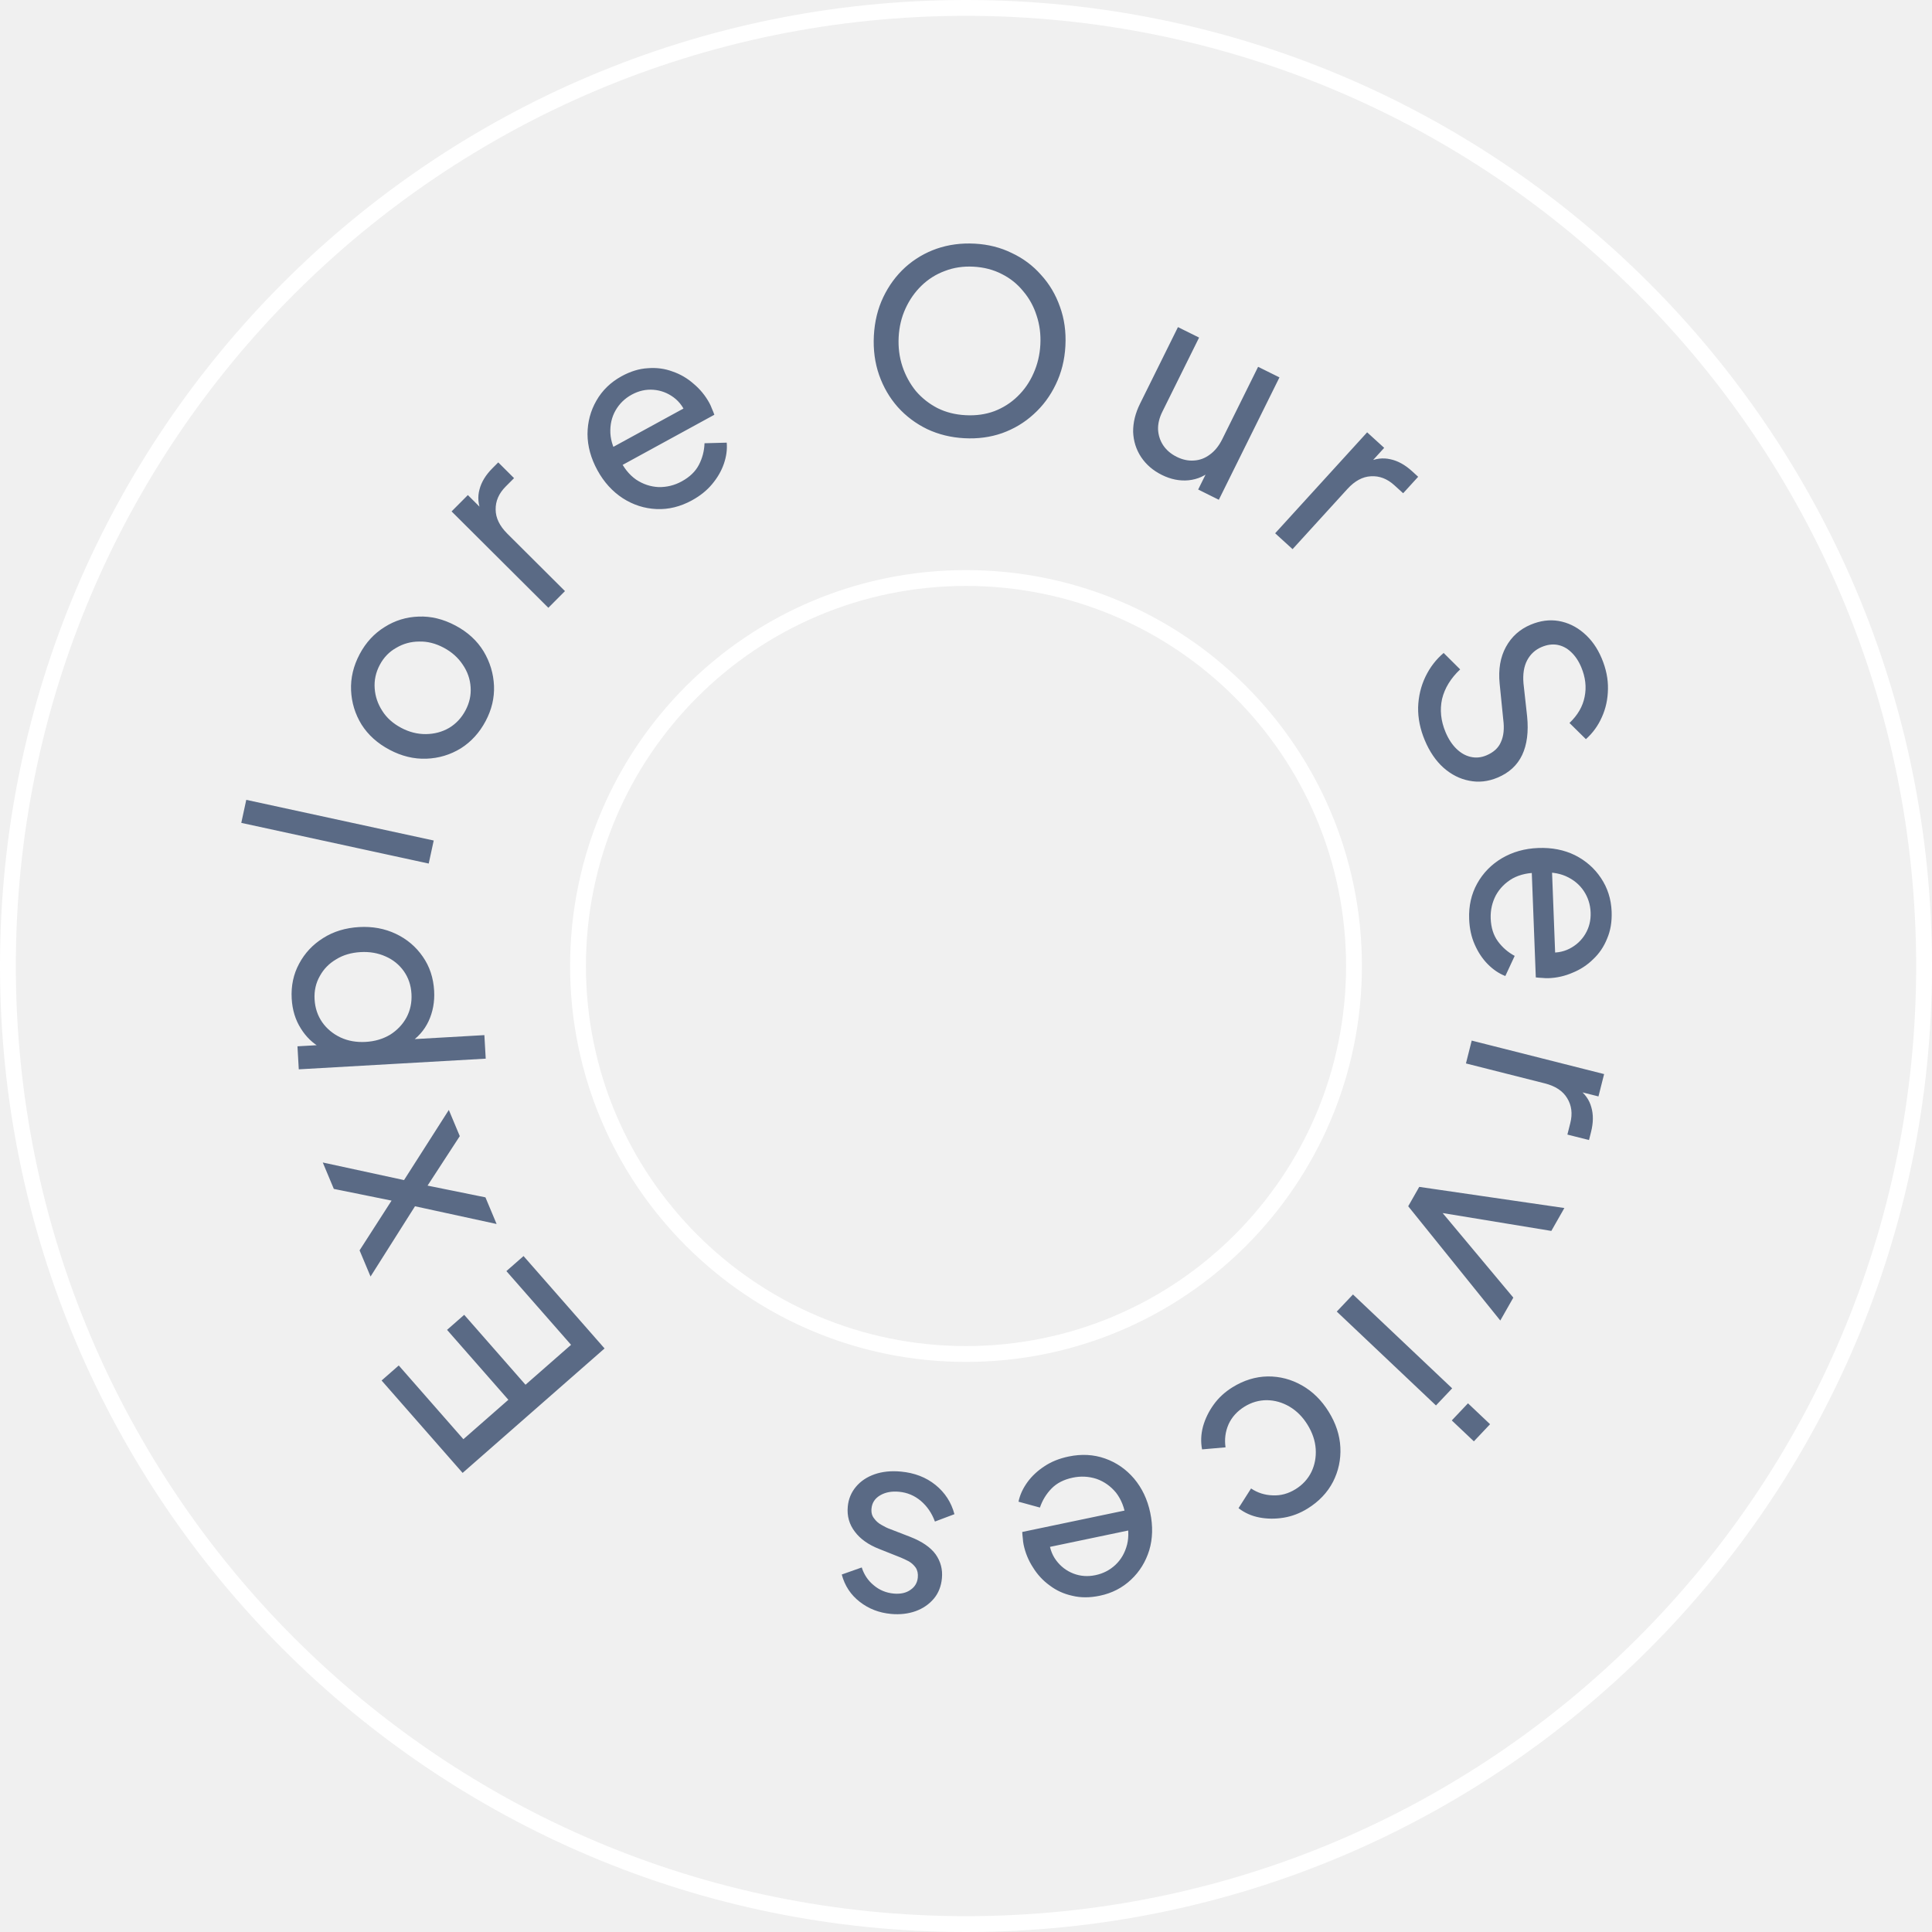
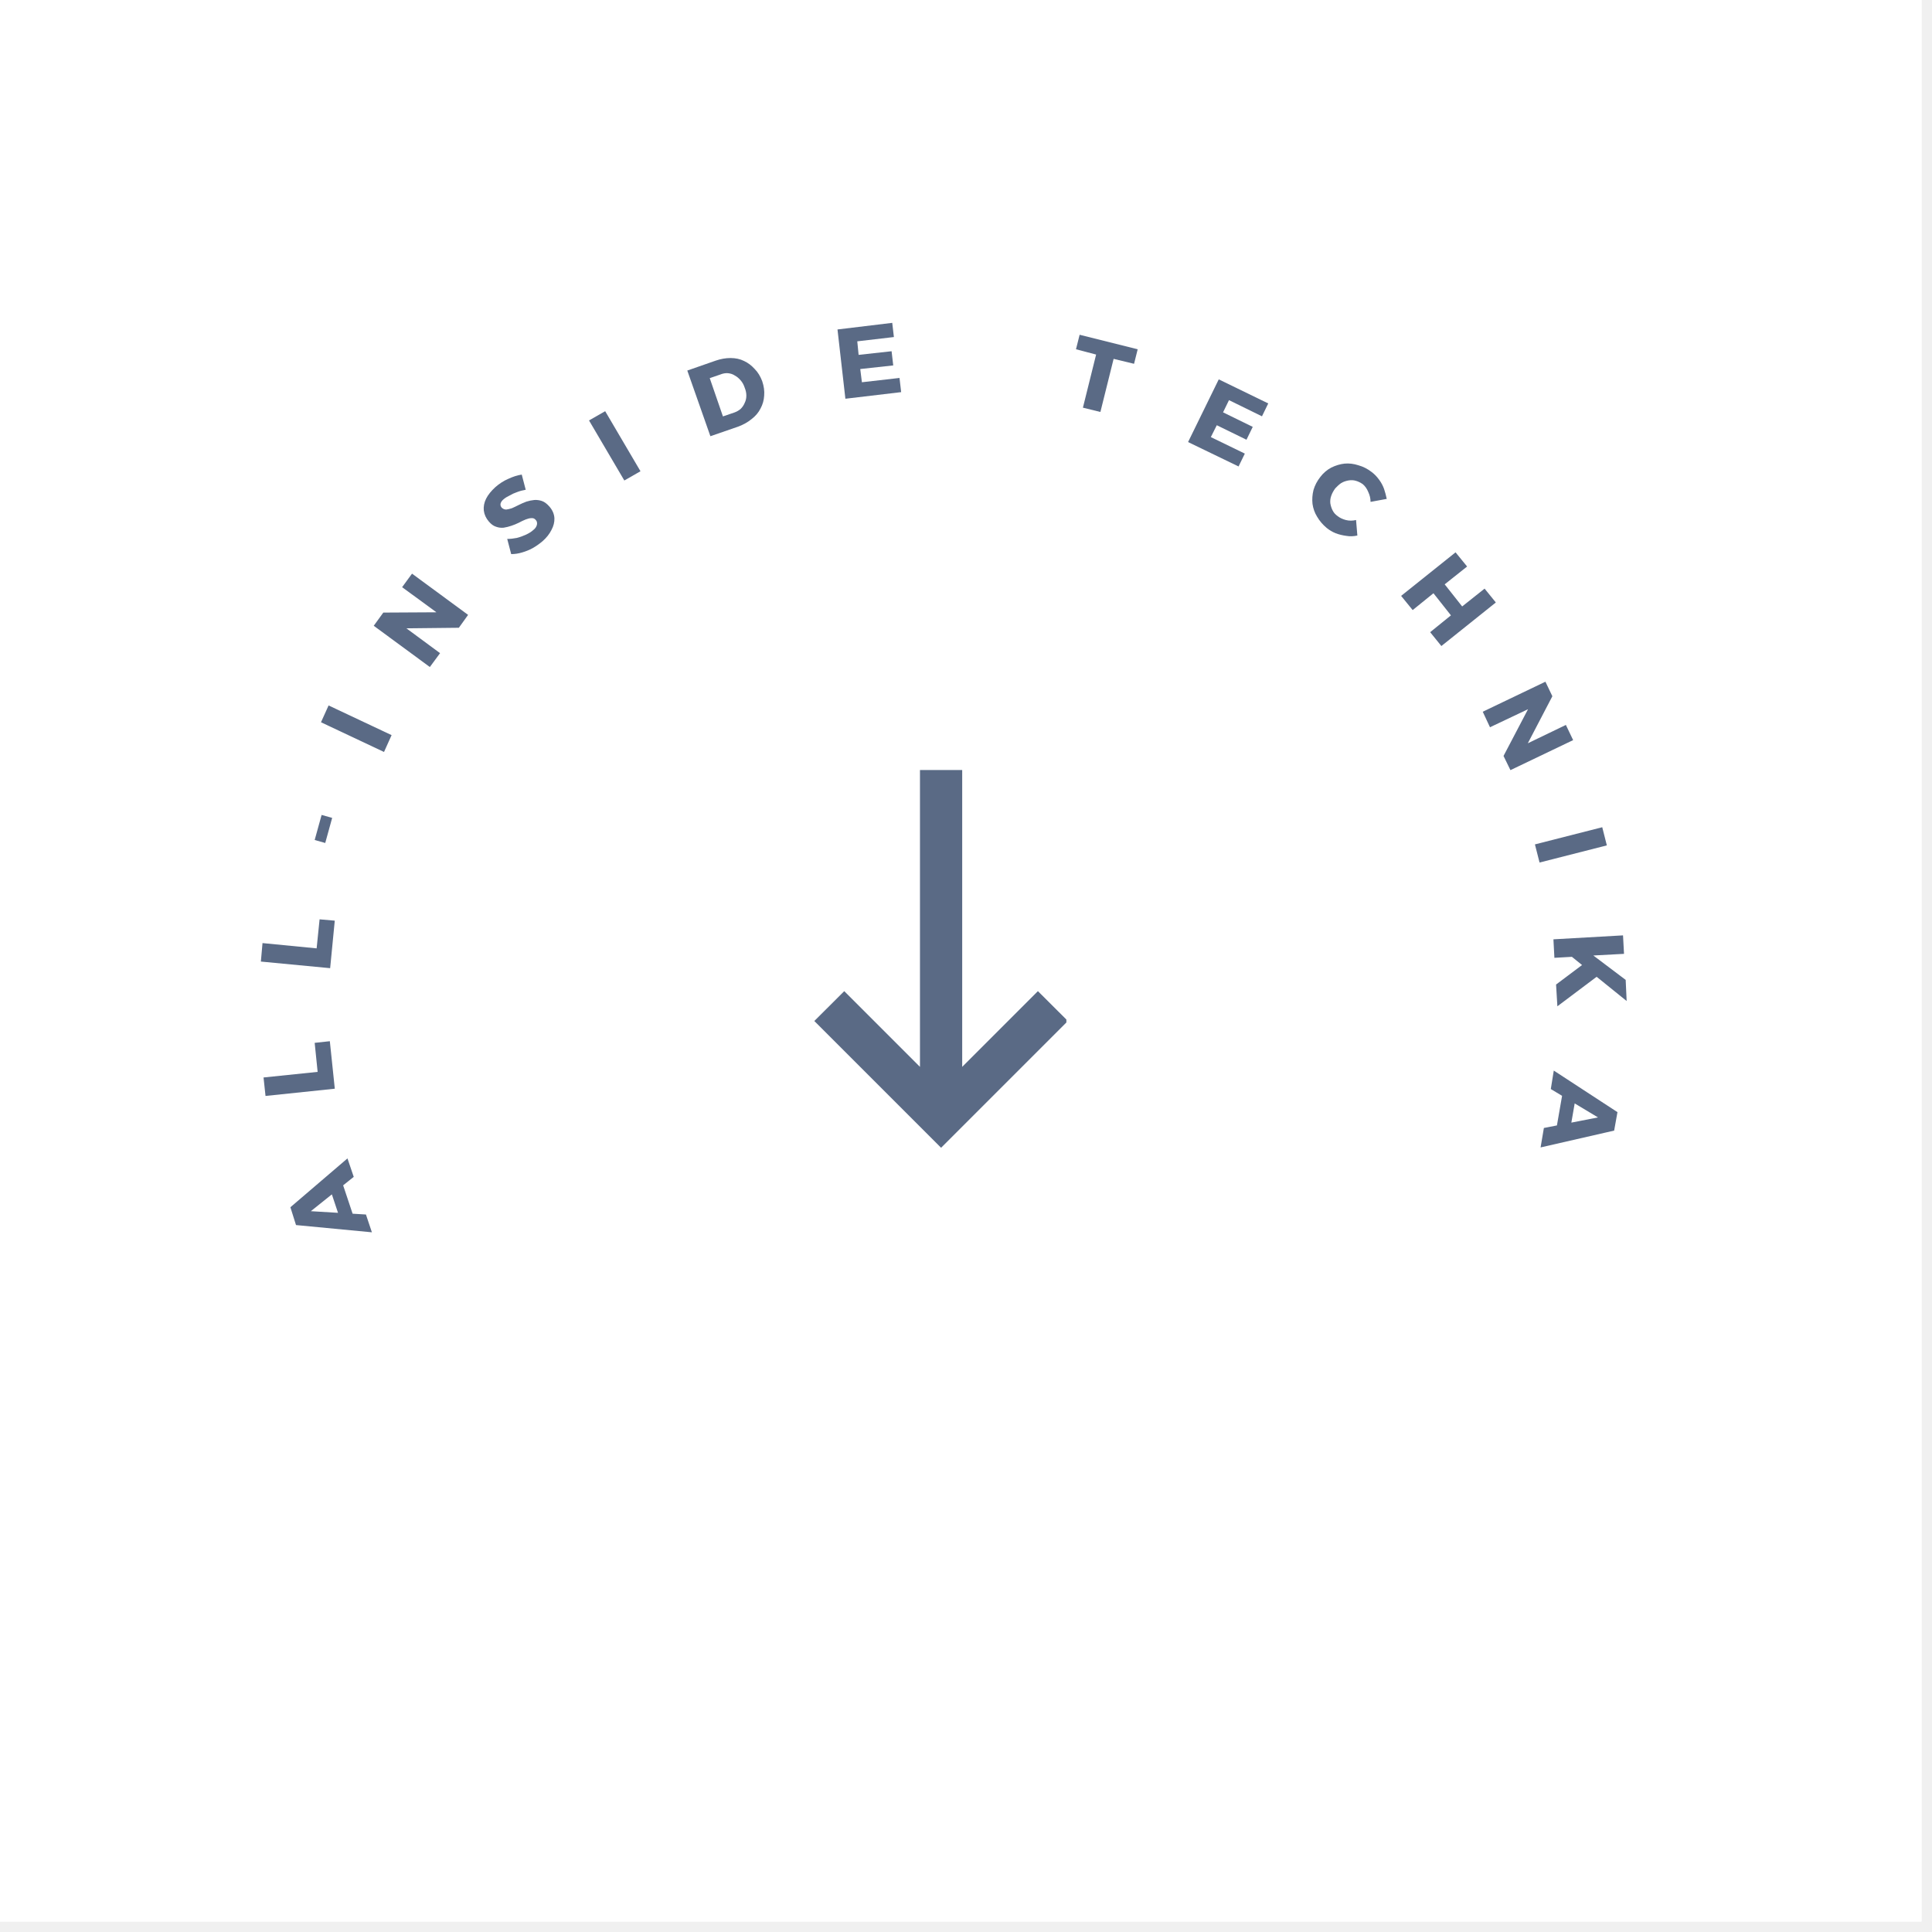
- <svg xmlns="http://www.w3.org/2000/svg" width="122" height="122" viewBox="0 0 122 122" fill="none">
-   <path d="M38.176 85.151L29.213 93.01L24.097 87.175L25.18 86.225L29.262 90.881L32.102 88.392L28.23 83.977L29.313 83.027L33.184 87.442L36.06 84.921L31.977 80.266L33.06 79.316L38.176 85.151ZM31.359 77.292L26.206 76.172L23.399 80.609L22.706 78.957L25.164 75.134L25.517 75.975L21.08 75.076L20.382 73.408L25.514 74.519L28.342 70.09L29.034 71.743L26.564 75.536L26.218 74.71L30.654 75.609L31.359 77.292ZM30.672 66.851L18.867 67.525L18.784 66.071L20.637 65.965L20.281 66.178C19.752 65.888 19.322 65.474 18.992 64.937C18.652 64.401 18.461 63.776 18.42 63.063C18.374 62.254 18.53 61.518 18.887 60.857C19.244 60.185 19.753 59.643 20.413 59.231C21.063 58.82 21.819 58.59 22.681 58.541C23.523 58.493 24.295 58.636 24.998 58.969C25.701 59.303 26.267 59.784 26.699 60.411C27.129 61.027 27.368 61.745 27.415 62.565C27.454 63.258 27.336 63.9 27.06 64.493C26.783 65.075 26.372 65.536 25.825 65.877L25.555 65.652L30.587 65.365L30.672 66.851ZM25.983 62.759C25.952 62.216 25.791 61.739 25.501 61.328C25.21 60.918 24.829 60.608 24.358 60.4C23.876 60.182 23.347 60.089 22.772 60.122C22.175 60.156 21.661 60.308 21.227 60.579C20.783 60.839 20.439 61.19 20.198 61.631C19.945 62.073 19.834 62.566 19.865 63.109C19.896 63.652 20.057 64.134 20.349 64.555C20.639 64.966 21.026 65.286 21.509 65.515C21.981 65.734 22.51 65.826 23.096 65.793C23.671 65.76 24.185 65.608 24.64 65.336C25.083 65.054 25.426 64.693 25.668 64.252C25.909 63.8 26.014 63.302 25.983 62.759ZM27.072 54.531L15.236 51.962L15.551 50.508L27.388 53.076L27.072 54.531ZM30.668 45.531C30.278 46.266 29.756 46.84 29.102 47.254C28.438 47.662 27.712 47.881 26.924 47.91C26.136 47.938 25.361 47.75 24.598 47.345C23.834 46.94 23.246 46.41 22.832 45.756C22.424 45.092 22.203 44.371 22.169 43.593C22.136 42.814 22.316 42.053 22.711 41.308C23.101 40.573 23.628 40.002 24.292 39.593C24.946 39.179 25.66 38.961 26.433 38.936C27.212 38.903 27.988 39.091 28.76 39.501C29.533 39.911 30.126 40.455 30.539 41.133C30.942 41.806 31.161 42.532 31.195 43.31C31.224 44.075 31.048 44.815 30.668 45.531ZM29.396 44.856C29.646 44.385 29.753 43.898 29.718 43.396C29.687 42.885 29.522 42.411 29.223 41.974C28.928 41.528 28.527 41.17 28.018 40.9C27.5 40.625 26.983 40.496 26.467 40.512C25.947 40.514 25.466 40.645 25.026 40.906C24.581 41.153 24.233 41.512 23.983 41.983C23.728 42.464 23.621 42.962 23.661 43.478C23.696 43.98 23.857 44.452 24.142 44.893C24.418 45.329 24.814 45.685 25.333 45.96C25.841 46.23 26.363 46.362 26.898 46.356C27.432 46.349 27.917 46.221 28.353 45.969C28.794 45.707 29.141 45.336 29.396 44.856ZM34.626 38.38L28.516 32.294L29.544 31.262L30.666 32.38L30.394 32.335C30.19 31.845 30.151 31.37 30.278 30.91C30.398 30.442 30.669 29.997 31.09 29.573L31.463 29.199L32.461 30.193L31.93 30.726C31.501 31.157 31.291 31.64 31.299 32.175C31.3 32.703 31.546 33.212 32.037 33.701L35.676 37.326L34.626 38.38ZM43.689 31.598C42.959 31.997 42.213 32.18 41.453 32.145C40.693 32.111 39.985 31.884 39.33 31.464C38.67 31.035 38.136 30.445 37.726 29.697C37.312 28.939 37.103 28.178 37.099 27.414C37.104 26.645 37.291 25.942 37.659 25.303C38.031 24.649 38.564 24.134 39.256 23.755C39.818 23.448 40.37 23.28 40.913 23.251C41.461 23.207 41.979 23.276 42.468 23.459C42.961 23.627 43.407 23.887 43.806 24.24C44.21 24.579 44.54 24.982 44.796 25.45C44.852 25.553 44.907 25.675 44.959 25.816C45.017 25.943 45.067 26.068 45.109 26.191L38.904 29.582L38.29 28.459L43.737 25.482L43.396 26.325C43.214 25.792 42.929 25.382 42.542 25.096C42.154 24.809 41.726 24.648 41.257 24.613C40.788 24.577 40.333 24.68 39.893 24.92C39.453 25.161 39.112 25.493 38.87 25.917C38.628 26.341 38.519 26.82 38.543 27.354C38.571 27.873 38.76 28.408 39.11 28.959C39.374 29.531 39.724 29.972 40.161 30.281C40.601 30.575 41.077 30.734 41.589 30.758C42.105 30.768 42.592 30.648 43.05 30.397C43.556 30.121 43.918 29.771 44.136 29.348C44.355 28.925 44.472 28.472 44.488 27.989L45.89 27.952C45.929 28.38 45.869 28.826 45.709 29.29C45.554 29.74 45.307 30.167 44.969 30.57C44.639 30.969 44.213 31.312 43.689 31.598ZM60.893 27.672C60.051 27.627 59.271 27.436 58.552 27.099C57.833 26.75 57.212 26.285 56.688 25.701C56.174 25.118 55.783 24.446 55.514 23.683C55.245 22.911 55.135 22.082 55.182 21.198C55.23 20.303 55.428 19.491 55.777 18.762C56.126 18.033 56.587 17.406 57.16 16.882C57.743 16.357 58.405 15.966 59.145 15.706C59.896 15.447 60.698 15.34 61.55 15.386C62.402 15.431 63.182 15.628 63.889 15.976C64.609 16.313 65.225 16.773 65.738 17.357C66.263 17.929 66.66 18.597 66.929 19.359C67.209 20.122 67.325 20.95 67.277 21.845C67.23 22.729 67.026 23.541 66.666 24.28C66.317 25.009 65.851 25.636 65.268 26.16C64.695 26.685 64.033 27.082 63.281 27.352C62.541 27.611 61.745 27.718 60.893 27.672ZM60.97 26.218C61.631 26.254 62.239 26.169 62.794 25.963C63.351 25.748 63.837 25.437 64.254 25.032C64.683 24.617 65.018 24.133 65.261 23.58C65.516 23.017 65.66 22.41 65.695 21.761C65.73 21.111 65.65 20.498 65.457 19.921C65.274 19.345 64.992 18.833 64.61 18.386C64.239 17.928 63.788 17.567 63.258 17.304C62.728 17.03 62.132 16.875 61.472 16.84C60.822 16.805 60.219 16.896 59.663 17.112C59.107 17.317 58.615 17.627 58.187 18.042C57.77 18.447 57.435 18.926 57.181 19.479C56.927 20.031 56.783 20.632 56.748 21.282C56.713 21.932 56.792 22.55 56.985 23.137C57.179 23.714 57.461 24.231 57.831 24.689C58.214 25.136 58.669 25.497 59.2 25.771C59.73 26.035 60.321 26.184 60.97 26.218ZM73.368 29.99C72.813 29.716 72.375 29.338 72.054 28.858C71.742 28.382 71.576 27.853 71.554 27.271C71.547 26.684 71.693 26.09 71.992 25.488L74.385 20.656L75.719 21.317L73.396 26.005C73.207 26.387 73.117 26.759 73.128 27.122C73.148 27.489 73.257 27.823 73.454 28.122C73.66 28.427 73.945 28.669 74.308 28.849C74.671 29.029 75.031 29.107 75.389 29.081C75.756 29.061 76.092 28.936 76.397 28.706C76.711 28.48 76.972 28.157 77.18 27.737L79.446 23.163L80.794 23.831L76.965 31.559L75.661 30.912L76.406 29.407L76.558 29.642C76.134 30.04 75.634 30.268 75.057 30.328C74.495 30.382 73.931 30.27 73.368 29.99ZM80.522 33.675L86.331 27.3L87.407 28.281L86.34 29.452L86.373 29.178C86.853 28.952 87.326 28.893 87.791 28.999C88.264 29.098 88.721 29.349 89.163 29.751L89.553 30.107L88.605 31.147L88.049 30.641C87.599 30.231 87.107 30.043 86.573 30.075C86.045 30.1 85.548 30.368 85.081 30.881L81.622 34.677L80.522 33.675ZM89.972 46.748C89.678 46.049 89.538 45.356 89.55 44.669C89.572 43.977 89.725 43.334 90.008 42.741C90.291 42.148 90.676 41.645 91.162 41.233L92.205 42.27C91.608 42.833 91.227 43.456 91.062 44.138C90.912 44.826 90.985 45.524 91.282 46.232C91.464 46.665 91.692 47.014 91.966 47.281C92.24 47.548 92.537 47.718 92.857 47.792C93.191 47.872 93.525 47.841 93.86 47.701C94.322 47.507 94.63 47.221 94.784 46.844C94.952 46.473 95 46.008 94.927 45.448L94.698 43.167C94.609 42.267 94.742 41.494 95.096 40.848C95.449 40.203 95.97 39.735 96.659 39.446C97.259 39.194 97.845 39.116 98.417 39.211C99.003 39.312 99.531 39.565 100.002 39.969C100.486 40.379 100.866 40.913 101.143 41.572C101.42 42.231 101.551 42.876 101.538 43.506C101.529 44.146 101.402 44.737 101.155 45.28C100.919 45.819 100.582 46.285 100.145 46.676L99.108 45.654C99.629 45.158 99.947 44.608 100.064 44.003C100.19 43.395 100.119 42.771 99.851 42.132C99.686 41.738 99.471 41.418 99.205 41.171C98.953 40.93 98.664 40.779 98.338 40.719C98.026 40.665 97.698 40.71 97.354 40.855C96.951 41.024 96.646 41.303 96.438 41.69C96.231 42.078 96.153 42.568 96.204 43.159L96.433 45.233C96.531 46.209 96.426 47.023 96.121 47.672C95.814 48.321 95.298 48.798 94.57 49.103C93.97 49.355 93.373 49.421 92.778 49.3C92.188 49.189 91.645 48.914 91.148 48.475C90.665 48.041 90.273 47.465 89.972 46.748ZM92.773 58.038C92.741 57.207 92.91 56.459 93.279 55.793C93.649 55.128 94.167 54.596 94.835 54.197C95.514 53.797 96.279 53.581 97.132 53.548C97.996 53.515 98.77 53.667 99.455 54.003C100.141 54.35 100.688 54.831 101.096 55.445C101.515 56.07 101.739 56.776 101.77 57.565C101.794 58.205 101.699 58.774 101.483 59.273C101.278 59.783 100.985 60.216 100.604 60.572C100.234 60.938 99.802 61.222 99.308 61.422C98.825 61.633 98.317 61.749 97.784 61.769C97.666 61.773 97.533 61.768 97.383 61.752C97.244 61.747 97.11 61.736 96.981 61.72L96.71 54.653L97.989 54.604L98.227 60.807L97.625 60.126C98.183 60.201 98.676 60.128 99.105 59.909C99.535 59.69 99.87 59.378 100.11 58.974C100.351 58.57 100.462 58.117 100.443 57.616C100.423 57.115 100.278 56.662 100.006 56.256C99.734 55.85 99.354 55.539 98.865 55.323C98.388 55.117 97.825 55.048 97.176 55.115C96.546 55.097 95.995 55.214 95.525 55.467C95.065 55.73 94.71 56.085 94.461 56.533C94.222 56.99 94.113 57.48 94.133 58.002C94.155 58.578 94.307 59.058 94.588 59.442C94.87 59.826 95.223 60.133 95.648 60.362L95.057 61.633C94.656 61.478 94.283 61.225 93.939 60.876C93.606 60.536 93.334 60.125 93.123 59.642C92.913 59.17 92.796 58.635 92.773 58.038ZM92.934 65.71L101.295 67.825L100.938 69.236L99.403 68.848L99.659 68.748C100.085 69.064 100.361 69.453 100.486 69.914C100.622 70.377 100.617 70.899 100.47 71.478L100.341 71.99L98.976 71.645L99.16 70.916C99.309 70.326 99.243 69.803 98.963 69.347C98.692 68.894 98.221 68.582 97.549 68.412L92.57 67.153L92.934 65.71ZM89.621 74.948L98.785 76.283L97.962 77.729L90.284 76.467L90.569 75.967L95.562 81.941L94.739 83.387L88.924 76.171L89.621 74.948ZM85.436 81.742L91.7 87.67L90.677 88.75L84.413 82.822L85.436 81.742ZM92.699 88.615L94.093 89.935L93.071 91.016L91.676 89.696L92.699 88.615ZM77.824 87.604C78.54 87.16 79.283 86.931 80.053 86.918C80.814 86.91 81.534 87.098 82.211 87.482C82.888 87.865 83.451 88.419 83.901 89.144C84.357 89.878 84.603 90.629 84.64 91.397C84.677 92.165 84.523 92.888 84.178 93.567C83.824 94.251 83.289 94.815 82.573 95.259C82.093 95.557 81.591 95.749 81.067 95.836C80.543 95.922 80.033 95.919 79.535 95.826C79.038 95.732 78.596 95.536 78.209 95.236L79.001 93.992C79.409 94.266 79.863 94.411 80.363 94.427C80.868 94.453 81.352 94.322 81.814 94.035C82.258 93.76 82.591 93.396 82.813 92.945C83.026 92.499 83.116 92.016 83.083 91.497C83.049 90.978 82.875 90.465 82.56 89.957C82.257 89.468 81.877 89.088 81.421 88.819C80.971 88.558 80.498 88.424 80.004 88.417C79.501 88.416 79.028 88.552 78.583 88.828C78.121 89.115 77.786 89.486 77.579 89.941C77.377 90.405 77.314 90.89 77.389 91.395L75.907 91.524C75.816 91.054 75.836 90.57 75.968 90.074C76.105 89.588 76.329 89.129 76.639 88.698C76.949 88.267 77.344 87.902 77.824 87.604ZM67.479 91.975C68.293 91.805 69.059 91.846 69.777 92.099C70.495 92.352 71.106 92.775 71.611 93.367C72.118 93.969 72.459 94.688 72.634 95.523C72.811 96.369 72.79 97.158 72.573 97.89C72.345 98.624 71.963 99.243 71.425 99.748C70.879 100.265 70.22 100.605 69.448 100.766C68.821 100.897 68.244 100.898 67.716 100.769C67.179 100.652 66.703 100.435 66.288 100.119C65.865 99.815 65.513 99.436 65.233 98.983C64.945 98.542 64.746 98.06 64.637 97.538C64.613 97.423 64.596 97.291 64.587 97.14C64.569 97.002 64.557 96.868 64.552 96.739L71.474 95.291L71.736 96.544L65.659 97.815L66.231 97.107C66.25 97.669 66.404 98.144 66.692 98.531C66.98 98.917 67.343 99.195 67.782 99.365C68.22 99.535 68.685 99.569 69.176 99.466C69.666 99.364 70.089 99.144 70.444 98.809C70.799 98.473 71.042 98.046 71.174 97.528C71.297 97.023 71.271 96.456 71.096 95.828C71.009 95.204 70.801 94.68 70.474 94.258C70.137 93.849 69.728 93.559 69.245 93.387C68.754 93.228 68.253 93.203 67.742 93.309C67.178 93.427 66.73 93.657 66.398 93.999C66.066 94.341 65.823 94.74 65.668 95.198L64.316 94.827C64.402 94.405 64.589 93.996 64.876 93.598C65.155 93.213 65.515 92.876 65.956 92.588C66.386 92.301 66.894 92.097 67.479 91.975ZM56.887 92.926C57.748 93.005 58.477 93.287 59.075 93.77C59.673 94.254 60.072 94.869 60.27 95.616L59.038 96.081C58.841 95.548 58.544 95.114 58.147 94.777C57.749 94.441 57.29 94.248 56.77 94.2C56.302 94.157 55.904 94.233 55.576 94.427C55.247 94.622 55.066 94.9 55.033 95.261C55.009 95.516 55.065 95.725 55.2 95.887C55.323 96.059 55.482 96.197 55.676 96.301C55.869 96.415 56.048 96.501 56.215 96.559L57.471 97.045C58.226 97.339 58.765 97.71 59.088 98.158C59.4 98.605 59.531 99.104 59.48 99.656C59.433 100.166 59.265 100.595 58.975 100.943C58.675 101.301 58.291 101.566 57.825 101.737C57.349 101.907 56.83 101.967 56.267 101.915C55.513 101.845 54.856 101.592 54.296 101.154C53.726 100.716 53.345 100.14 53.154 99.426L54.416 98.98C54.566 99.444 54.821 99.821 55.18 100.111C55.538 100.412 55.956 100.584 56.434 100.629C56.869 100.669 57.224 100.589 57.5 100.39C57.775 100.201 57.927 99.942 57.957 99.612C57.98 99.368 57.935 99.16 57.822 98.989C57.708 98.829 57.565 98.698 57.392 98.596C57.219 98.505 57.049 98.425 56.884 98.356L55.52 97.813C54.838 97.546 54.325 97.183 53.982 96.723C53.628 96.262 53.479 95.734 53.534 95.139C53.578 94.661 53.75 94.243 54.051 93.885C54.352 93.527 54.746 93.264 55.233 93.094C55.72 92.925 56.271 92.869 56.887 92.926Z" fill="#5A6A85" />
-   <rect x="0.5" y="0.5" width="121" height="121" rx="60.5" stroke="white" />
-   <rect x="36.5" y="36.5" width="49" height="49" rx="24.5" stroke="white" />
+ <svg xmlns="http://www.w3.org/2000/svg" width="122" zoomAndPan="magnify" viewBox="0 0 91.5 91.5" height="122" preserveAspectRatio="xMidYMid meet" version="1.0">
+   <defs>
+     <g />
+     <clipPath id="a63ec6a5ac">
+       <path d="M 0 0 L 91.004 0 L 91.004 91.004 L 0 91.004 Z M 0 0 " clip-rule="nonzero" />
+     </clipPath>
+     <clipPath id="42c3ea9558">
+       <path d="M 8.32 9.102 L 80.676 9.102 L 80.676 81.453 L 8.32 81.453 Z M 8.32 9.102 " clip-rule="nonzero" />
+     </clipPath>
+     <clipPath id="c2823f597d">
+       <path d="M 24.375 25.168 L 64.652 25.168 L 64.652 36.359 L 24.375 36.359 Z M 24.375 25.168 " clip-rule="nonzero" />
+     </clipPath>
+     <clipPath id="d306c01903">
+       <path d="M 24.375 52.73 L 64.652 52.73 L 64.652 65.41 L 24.375 65.41 Z M 24.375 52.73 " clip-rule="nonzero" />
+     </clipPath>
+     <clipPath id="06a4d8bebc">
+       <path d="M 38.566 36.469 L 50.504 36.469 L 50.504 54.371 L 38.566 54.371 Z M 38.566 36.469 " clip-rule="nonzero" />
+     </clipPath>
+     <clipPath id="ddc621f8c4">
+       <rect x="0" width="71" y="0" height="55" />
+     </clipPath>
+   </defs>
+   <g clip-path="url(#a63ec6a5ac)">
+     <path fill="#ffffff" d="M 0 0 L 91.004 0 L 91.004 91.004 L 0 91.004 Z M 0 0 " fill-opacity="1" fill-rule="nonzero" />
+     <path fill="#ffffff" d="M 0 0 L 91.004 0 L 91.004 91.004 L 0 91.004 Z M 0 0 " fill-opacity="1" fill-rule="nonzero" />
+   </g>
+   <g clip-path="url(#42c3ea9558)">
+     <path fill="#ffffff" d="M 44.574 81.605 C 24.59 81.605 8.32 65.336 8.32 45.352 C 8.32 25.371 24.59 9.102 44.574 9.102 C 64.559 9.102 80.828 25.371 80.828 45.352 C 80.828 65.336 64.559 81.605 44.574 81.605 Z M 44.574 9.637 C 24.875 9.637 8.855 25.656 8.855 45.352 C 8.855 65.051 24.875 81.07 44.574 81.07 C 64.273 81.07 80.293 65.051 80.293 45.352 C 80.293 25.656 64.273 9.637 44.574 9.637 Z M 44.574 9.637 " fill-opacity="1" fill-rule="nonzero" />
+   </g>
+   <g clip-path="url(#c2823f597d)">
+     <path fill="#ffffff" d="M 44.57 65.566 C 33.438 65.566 24.375 56.5 24.375 45.367 C 24.375 34.234 33.438 25.168 44.57 25.168 C 55.707 25.168 64.77 34.234 64.77 45.367 C 64.77 56.5 55.707 65.566 44.57 65.566 Z M 44.57 25.469 C 33.598 25.469 24.672 34.391 24.672 45.367 C 24.672 56.34 33.598 65.266 44.57 65.266 C 55.547 65.266 64.473 56.34 64.473 45.367 C 64.473 34.391 55.547 25.469 44.57 25.469 Z M 44.57 25.469 " fill-opacity="1" fill-rule="nonzero" />
+   </g>
+   <g clip-path="url(#d306c01903)">
+     <path fill="#ffffff" d="M 44.57 65.535 C 33.438 65.535 24.375 56.469 24.375 45.336 C 24.375 34.203 33.438 25.137 44.57 25.137 C 55.707 25.137 64.77 34.203 64.77 45.336 C 64.77 56.469 55.707 65.535 44.57 65.535 Z M 44.57 25.438 C 33.598 25.438 24.672 34.363 24.672 45.336 C 24.672 56.312 33.598 65.234 44.57 65.234 C 55.547 65.234 64.473 56.312 64.473 45.336 C 64.473 34.363 55.547 25.438 44.57 25.438 Z M 44.57 25.438 " fill-opacity="1" fill-rule="nonzero" />
+   </g>
+   <g clip-path="url(#06a4d8bebc)">
+     <path fill="#5a6a85" d="M 43.57 36.352 L 43.57 50.527 L 39.984 46.941 L 38.566 48.355 L 44.57 54.359 L 50.574 48.355 L 49.156 46.941 L 45.57 50.527 L 45.57 36.352 Z M 43.57 36.352 " fill-opacity="1" fill-rule="nonzero" />
+   </g>
+   <g transform="matrix(1, 0, 0, 1, 10, 11)">
+     <g clip-path="url(#ddc621f8c4)">
+       <g fill="#5a6a85" fill-opacity="1">
+         <g transform="translate(7.597107, 47.33119)">
+           <g>
+             <path d="M -3.578 -0.312 L -3.844 -1.156 L -1.141 -3.469 L -0.844 -2.594 L -2.875 -0.969 L -0.266 -0.812 L 0.016 0.031 Z M -1.422 -0.391 L -2.031 -2.219 L -1.422 -2.422 L -0.812 -0.594 Z M -1.422 -0.391 " />
+           </g>
+         </g>
+       </g>
+       <g fill="#5a6a85" fill-opacity="1">
+         <g transform="translate(5.887108, 40.87355)">
+           <g>
+             <path d="M -3.312 0.031 L -3.406 -0.844 L -0.844 -1.109 L -0.984 -2.484 L -0.266 -2.562 L -0.031 -0.312 Z M -3.312 0.031 " />
+           </g>
+         </g>
+       </g>
+       <g fill="#5a6a85" fill-opacity="1">
+         <g transform="translate(5.604746, 35.16492)">
+           <g>
+             <path d="M -3.25 -0.625 L -3.172 -1.5 L -0.609 -1.25 L -0.469 -2.625 L 0.25 -2.562 L 0.031 -0.312 Z M -3.25 -0.625 " />
+           </g>
+         </g>
+       </g>
+       <g fill="#5a6a85" fill-opacity="1">
+         <g transform="translate(6.465418, 29.50156)">
+           <g>
+             <path d="M -1.562 -0.719 L -1.234 -1.906 L -0.734 -1.766 L -1.062 -0.578 Z M -1.562 -0.719 " />
+           </g>
+         </g>
+       </g>
+       <g fill="#5a6a85" fill-opacity="1">
+         <g transform="translate(8.046024, 24.8942)">
+           <g>
+             <path d="M -2.844 -1.688 L -2.484 -2.484 L 0.5 -1.078 L 0.141 -0.281 Z M -2.844 -1.688 " />
+           </g>
+         </g>
+       </g>
+       <g fill="#5a6a85" fill-opacity="1">
+         <g transform="translate(10.16943, 20.84002)">
+           <g>
+             <path d="M -2.469 -2.203 L -2.016 -2.828 L 0.844 -2.844 L 0.797 -2.625 L -1.125 -4.031 L -0.656 -4.672 L 2 -2.719 L 1.562 -2.109 L -1.312 -2.078 L -1.234 -2.312 L 0.672 -0.906 L 0.188 -0.25 Z M -2.469 -2.203 " />
+           </g>
+         </g>
+       </g>
+       <g fill="#5a6a85" fill-opacity="1">
+         <g transform="translate(14.46007, 15.64855)">
+           <g>
+             <path d="M 0.438 -3.453 C 0.301 -3.43 0.164 -3.395 0.031 -3.344 C -0.094 -3.301 -0.207 -3.25 -0.312 -3.188 C -0.426 -3.133 -0.52 -3.078 -0.594 -3.016 C -0.676 -2.953 -0.727 -2.883 -0.75 -2.812 C -0.77 -2.738 -0.754 -2.672 -0.703 -2.609 C -0.641 -2.547 -0.566 -2.516 -0.484 -2.516 C -0.41 -2.523 -0.32 -2.547 -0.219 -2.578 C -0.125 -2.617 -0.016 -2.672 0.109 -2.734 C 0.234 -2.797 0.352 -2.848 0.469 -2.891 C 0.594 -2.93 0.719 -2.957 0.844 -2.969 C 0.969 -2.977 1.086 -2.961 1.203 -2.922 C 1.328 -2.879 1.445 -2.789 1.562 -2.656 C 1.707 -2.488 1.785 -2.305 1.797 -2.109 C 1.805 -1.922 1.758 -1.734 1.656 -1.547 C 1.562 -1.359 1.422 -1.18 1.234 -1.016 C 1.086 -0.891 0.93 -0.781 0.766 -0.688 C 0.609 -0.602 0.441 -0.535 0.266 -0.484 C 0.086 -0.43 -0.082 -0.406 -0.25 -0.406 L -0.438 -1.125 C -0.289 -1.125 -0.141 -1.141 0.016 -1.172 C 0.172 -1.211 0.316 -1.266 0.453 -1.328 C 0.586 -1.391 0.703 -1.461 0.797 -1.547 C 0.891 -1.617 0.945 -1.703 0.969 -1.797 C 0.988 -1.891 0.969 -1.969 0.906 -2.031 C 0.852 -2.094 0.785 -2.117 0.703 -2.109 C 0.629 -2.109 0.539 -2.086 0.438 -2.047 C 0.332 -2.004 0.223 -1.953 0.109 -1.891 C -0.004 -1.836 -0.117 -1.789 -0.234 -1.75 C -0.359 -1.707 -0.484 -1.676 -0.609 -1.656 C -0.734 -1.645 -0.852 -1.66 -0.969 -1.703 C -1.094 -1.742 -1.207 -1.828 -1.312 -1.953 C -1.445 -2.109 -1.523 -2.281 -1.547 -2.469 C -1.566 -2.656 -1.531 -2.844 -1.438 -3.031 C -1.344 -3.219 -1.195 -3.398 -1 -3.578 C -0.812 -3.742 -0.609 -3.875 -0.391 -3.969 C -0.172 -4.07 0.039 -4.141 0.25 -4.172 Z M 0.438 -3.453 " />
+           </g>
+         </g>
+       </g>
+       <g fill="#5a6a85" fill-opacity="1">
+         <g transform="translate(19.30235, 11.91233)">
+           <g>
+             <path d="M -1.406 -3 L -0.641 -3.438 L 1.031 -0.594 L 0.266 -0.156 Z M -1.406 -3 " />
+           </g>
+         </g>
+       </g>
+       <g fill="#5a6a85" fill-opacity="1">
+         <g transform="translate(23.34744, 9.768182)">
+           <g>
+             <path d="M 0.547 -3.688 C 0.785 -3.77 1.02 -3.812 1.25 -3.812 C 1.488 -3.812 1.703 -3.766 1.891 -3.672 C 2.078 -3.586 2.242 -3.461 2.391 -3.297 C 2.547 -3.141 2.664 -2.945 2.75 -2.719 C 2.832 -2.477 2.863 -2.25 2.844 -2.031 C 2.832 -1.812 2.773 -1.609 2.672 -1.422 C 2.578 -1.234 2.438 -1.066 2.25 -0.922 C 2.07 -0.773 1.859 -0.656 1.609 -0.562 L 0.297 -0.109 L -0.797 -3.219 Z M 1.438 -1.234 C 1.551 -1.273 1.648 -1.332 1.734 -1.406 C 1.816 -1.488 1.879 -1.582 1.922 -1.688 C 1.973 -1.789 2 -1.906 2 -2.031 C 2 -2.156 1.973 -2.281 1.922 -2.406 C 1.879 -2.539 1.816 -2.656 1.734 -2.75 C 1.648 -2.852 1.555 -2.93 1.453 -2.984 C 1.359 -3.047 1.25 -3.082 1.125 -3.094 C 1.008 -3.102 0.891 -3.082 0.766 -3.031 L 0.266 -2.859 L 0.891 -1.047 Z M 1.438 -1.234 " />
+           </g>
+         </g>
+       </g>
+       <g fill="#5a6a85" fill-opacity="1">
+         <g transform="translate(29.72587, 7.915512)">
+           <g>
+             <path d="M -0.062 -3.312 L 2.531 -3.625 L 2.609 -2.953 L 0.875 -2.75 L 0.938 -2.109 L 2.5 -2.281 L 2.578 -1.609 L 1.016 -1.438 L 1.094 -0.812 L 2.875 -1.016 L 2.953 -0.344 L 0.312 -0.031 Z M -0.062 -3.312 " />
+           </g>
+         </g>
+       </g>
+       <g fill="#5a6a85" fill-opacity="1">
+         <g transform="translate(35.96841, 7.562008)">
+           <g />
+         </g>
+       </g>
+       <g fill="#5a6a85" fill-opacity="1">
+         <g transform="translate(40.3032, 8.057674)">
+           <g>
+             <path d="M 0.828 -3.203 L 3.578 -2.516 L 3.406 -1.828 L 2.438 -2.062 L 1.812 0.453 L 0.984 0.25 L 1.609 -2.266 L 0.656 -2.516 Z M 0.828 -3.203 " />
+           </g>
+         </g>
+       </g>
+       <g fill="#5a6a85" fill-opacity="1">
+         <g transform="translate(45.98647, 9.794713)">
+           <g>
+             <path d="M 1.734 -2.828 L 4.078 -1.688 L 3.781 -1.078 L 2.219 -1.844 L 1.938 -1.266 L 3.344 -0.578 L 3.047 0.031 L 1.641 -0.656 L 1.359 -0.094 L 2.969 0.688 L 2.672 1.297 L 0.281 0.141 Z M 1.734 -2.828 " />
+           </g>
+         </g>
+       </g>
+       <g fill="#5a6a85" fill-opacity="1">
+         <g transform="translate(51.42607, 12.81599)">
+           <g>
+             <path d="M 3.484 -0.047 C 3.484 -0.211 3.445 -0.367 3.375 -0.516 C 3.312 -0.672 3.223 -0.797 3.109 -0.891 C 3.004 -0.961 2.895 -1.016 2.781 -1.047 C 2.676 -1.078 2.562 -1.082 2.438 -1.062 C 2.312 -1.039 2.195 -1 2.094 -0.938 C 2 -0.875 1.906 -0.789 1.812 -0.688 C 1.727 -0.57 1.664 -0.457 1.625 -0.344 C 1.582 -0.227 1.566 -0.109 1.578 0.016 C 1.598 0.141 1.633 0.254 1.688 0.359 C 1.738 0.461 1.816 0.551 1.922 0.625 C 2.023 0.707 2.156 0.77 2.312 0.812 C 2.469 0.852 2.629 0.852 2.797 0.812 L 2.859 1.547 C 2.68 1.586 2.504 1.594 2.328 1.562 C 2.16 1.539 1.992 1.5 1.828 1.438 C 1.672 1.375 1.531 1.289 1.406 1.188 C 1.219 1.031 1.066 0.852 0.953 0.656 C 0.836 0.469 0.766 0.266 0.734 0.047 C 0.711 -0.172 0.727 -0.391 0.781 -0.609 C 0.844 -0.828 0.953 -1.035 1.109 -1.234 C 1.254 -1.422 1.426 -1.566 1.625 -1.672 C 1.832 -1.773 2.039 -1.836 2.25 -1.859 C 2.469 -1.879 2.688 -1.852 2.906 -1.781 C 3.133 -1.719 3.348 -1.609 3.547 -1.453 C 3.672 -1.359 3.785 -1.238 3.891 -1.094 C 3.992 -0.957 4.07 -0.812 4.125 -0.656 C 4.176 -0.5 4.219 -0.344 4.25 -0.188 Z M 3.484 -0.047 " />
+           </g>
+         </g>
+       </g>
+       <g fill="#5a6a85" fill-opacity="1">
+         <g transform="translate(56.15472, 16.97133)">
+           <g>
+             <path d="M 2.781 -1.812 L 3.328 -1.141 L 2.266 -0.297 L 3.094 0.75 L 4.156 -0.094 L 4.688 0.562 L 2.109 2.625 L 1.578 1.969 L 2.562 1.172 L 1.734 0.125 L 0.75 0.922 L 0.203 0.25 Z M 2.781 -1.812 " />
+           </g>
+         </g>
+       </g>
+       <g fill="#5a6a85" fill-opacity="1">
+         <g transform="translate(60.08228, 22.4269)">
+           <g>
+             <path d="M 3.109 -1.141 L 3.438 -0.453 L 2.109 2.094 L 1.938 1.938 L 4.078 0.906 L 4.422 1.625 L 1.453 3.047 L 1.125 2.375 L 2.469 -0.188 L 2.625 0 L 0.484 1.016 L 0.141 0.281 Z M 3.109 -1.141 " />
+           </g>
+         </g>
+       </g>
+       <g fill="#5a6a85" fill-opacity="1">
+         <g transform="translate(62.6166, 28.69375)">
+           <g>
+             <path d="M 3.266 -0.516 L 3.484 0.344 L 0.297 1.156 L 0.078 0.297 Z M 3.266 -0.516 " />
+           </g>
+         </g>
+       </g>
+       <g fill="#5a6a85" fill-opacity="1">
+         <g transform="translate(63.55472, 33.17448)">
+           <g>
+             <path d="M 3.312 0.125 L 3.359 1 L 1.906 1.078 L 3.438 2.234 L 3.484 3.234 L 0.891 1.141 L 0.062 1.188 L 0.016 0.312 Z M 2.156 2.016 L 0.203 3.484 L 0.141 2.453 L 1.453 1.469 Z M 2.156 2.016 " />
+           </g>
+         </g>
+       </g>
+       <g fill="#5a6a85" fill-opacity="1">
+         <g transform="translate(63.58757, 39.73333)">
+           <g>
+             <path d="M 3.016 1.938 L 2.859 2.812 L -0.625 3.609 L -0.469 2.688 L 2.094 2.188 L -0.141 0.844 L 0 -0.031 Z M 1.078 1.016 L 0.75 2.906 L 0.109 2.797 L 0.438 0.906 Z M 1.078 1.016 " />
+           </g>
+         </g>
+       </g>
+       <g fill="#5a6a85" fill-opacity="1">
+         <g transform="translate(62.05369, 46.25733)">
+           <g />
+         </g>
+       </g>
+       <g fill="#5a6a85" fill-opacity="1">
+         <g transform="translate(60.28524, 50.27417)">
+           <g />
+         </g>
+       </g>
+     </g>
+   </g>
</svg>
